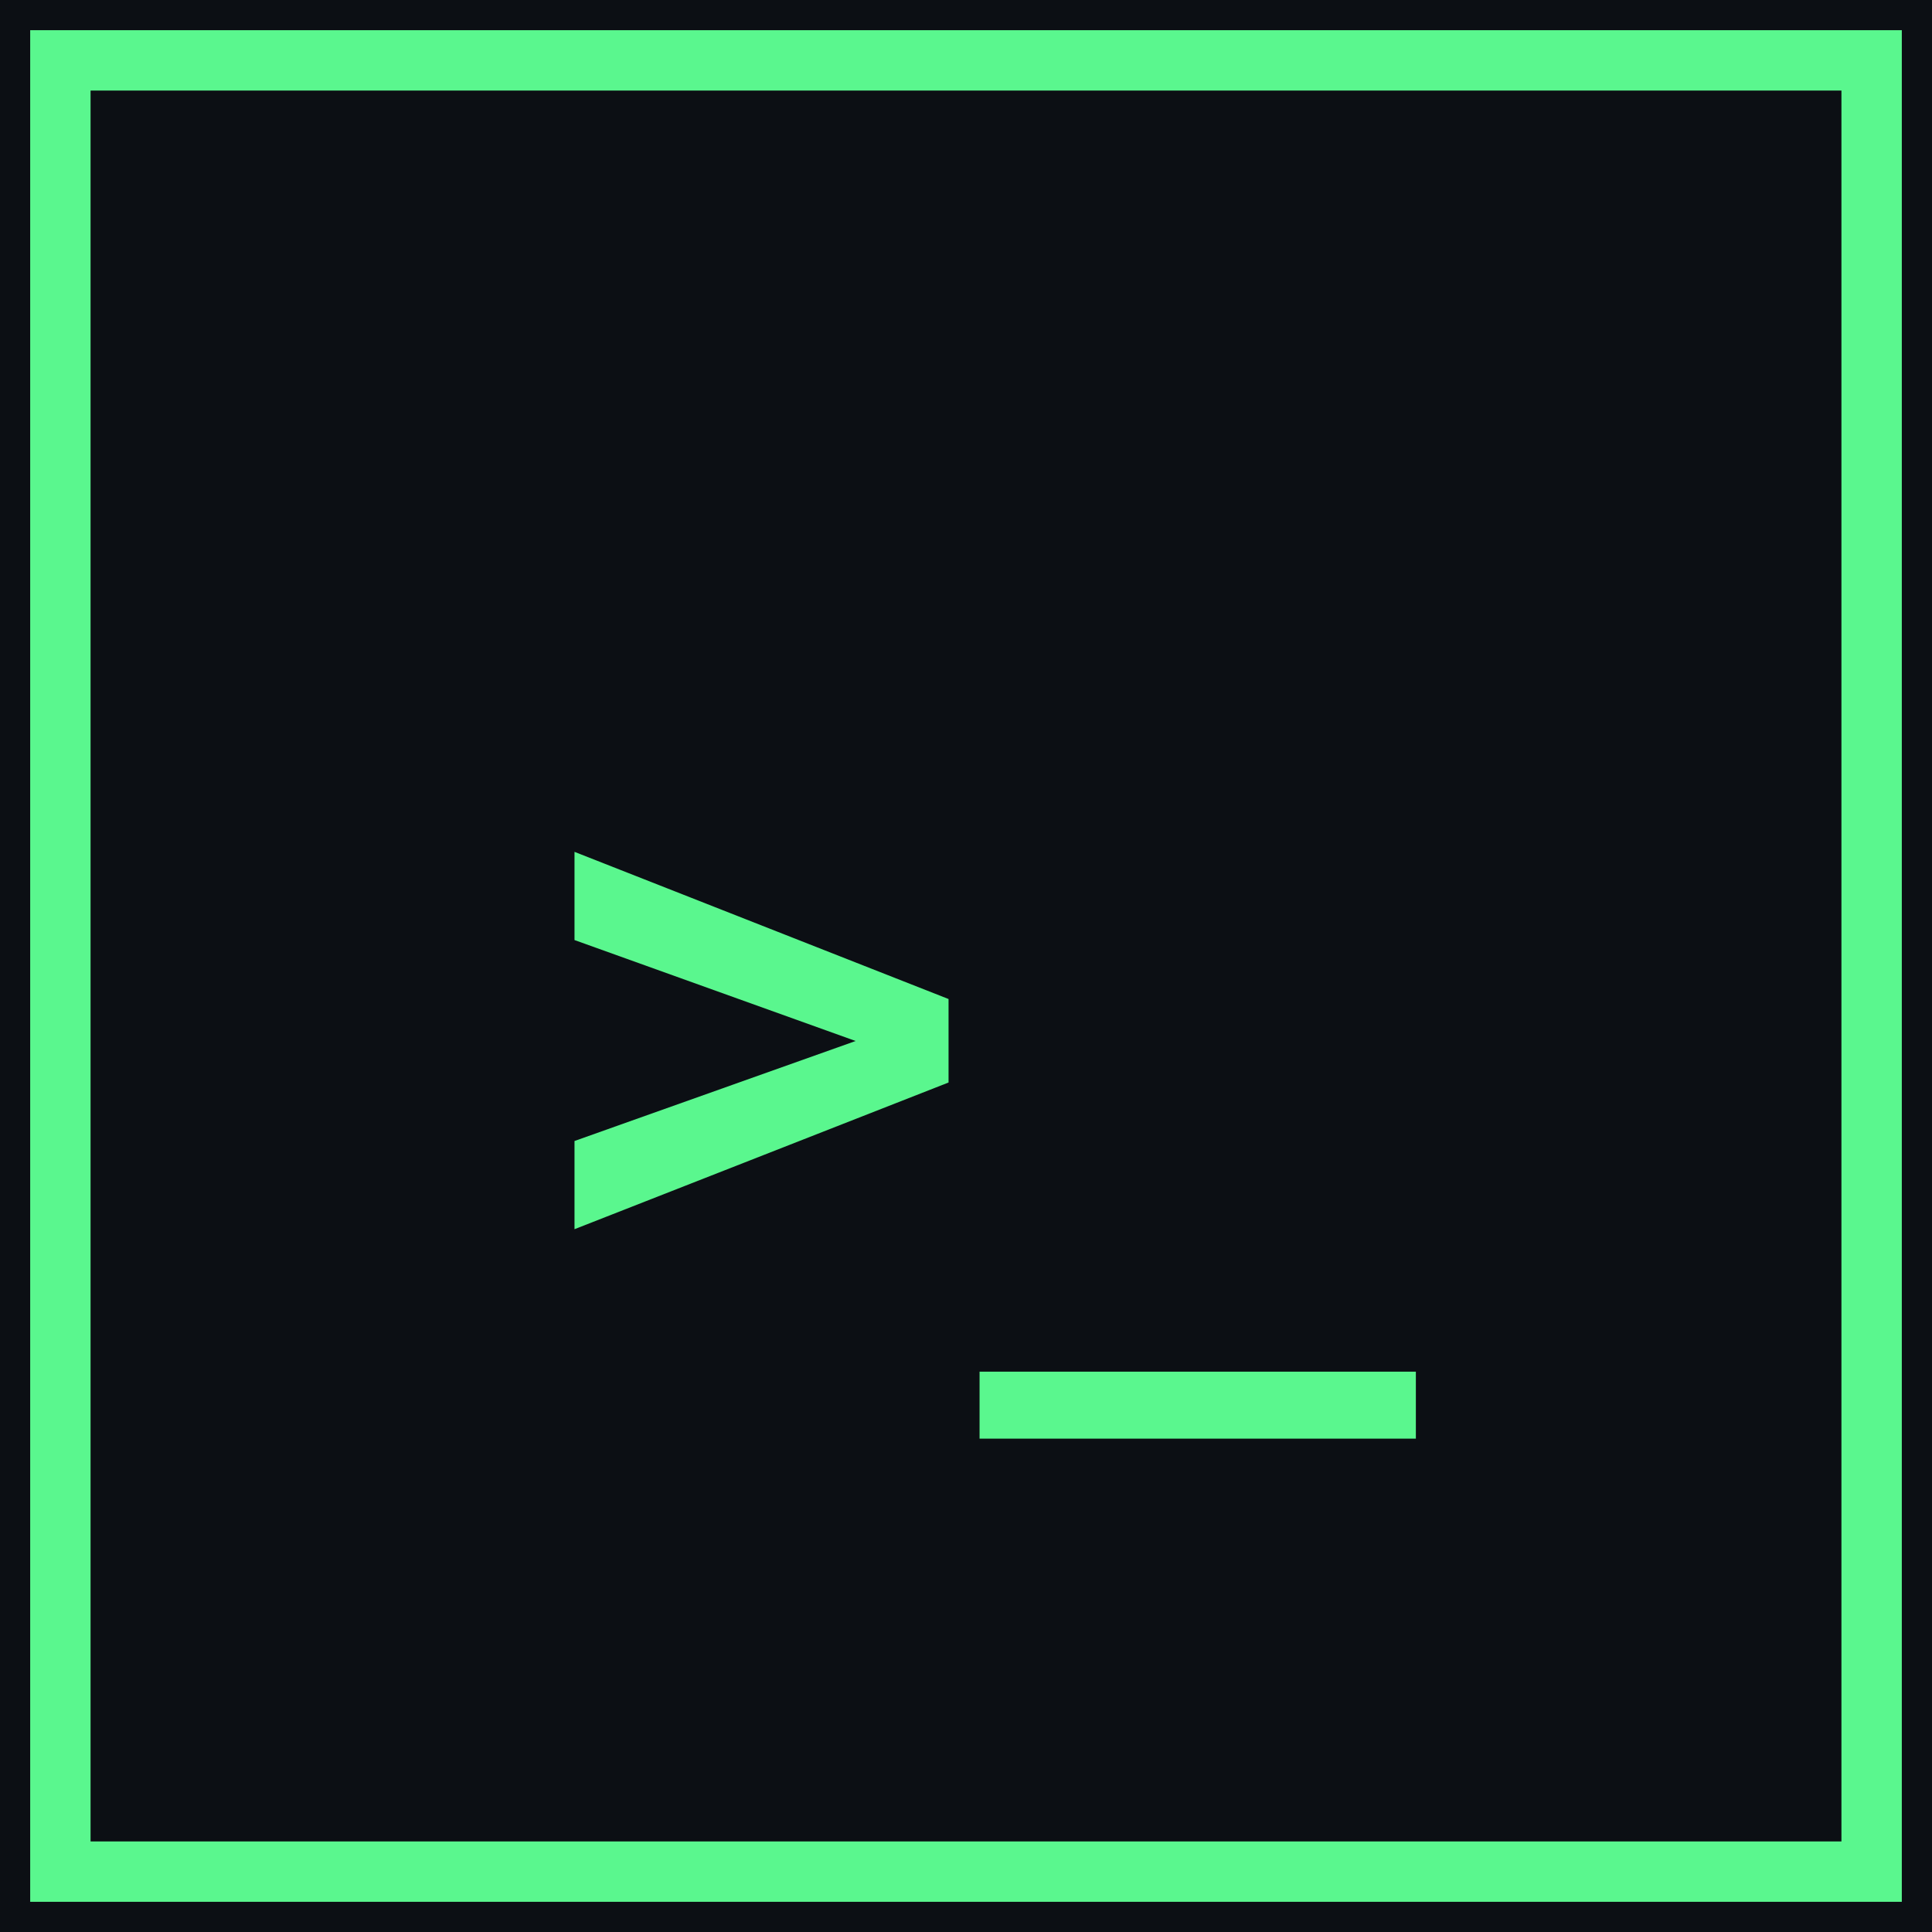
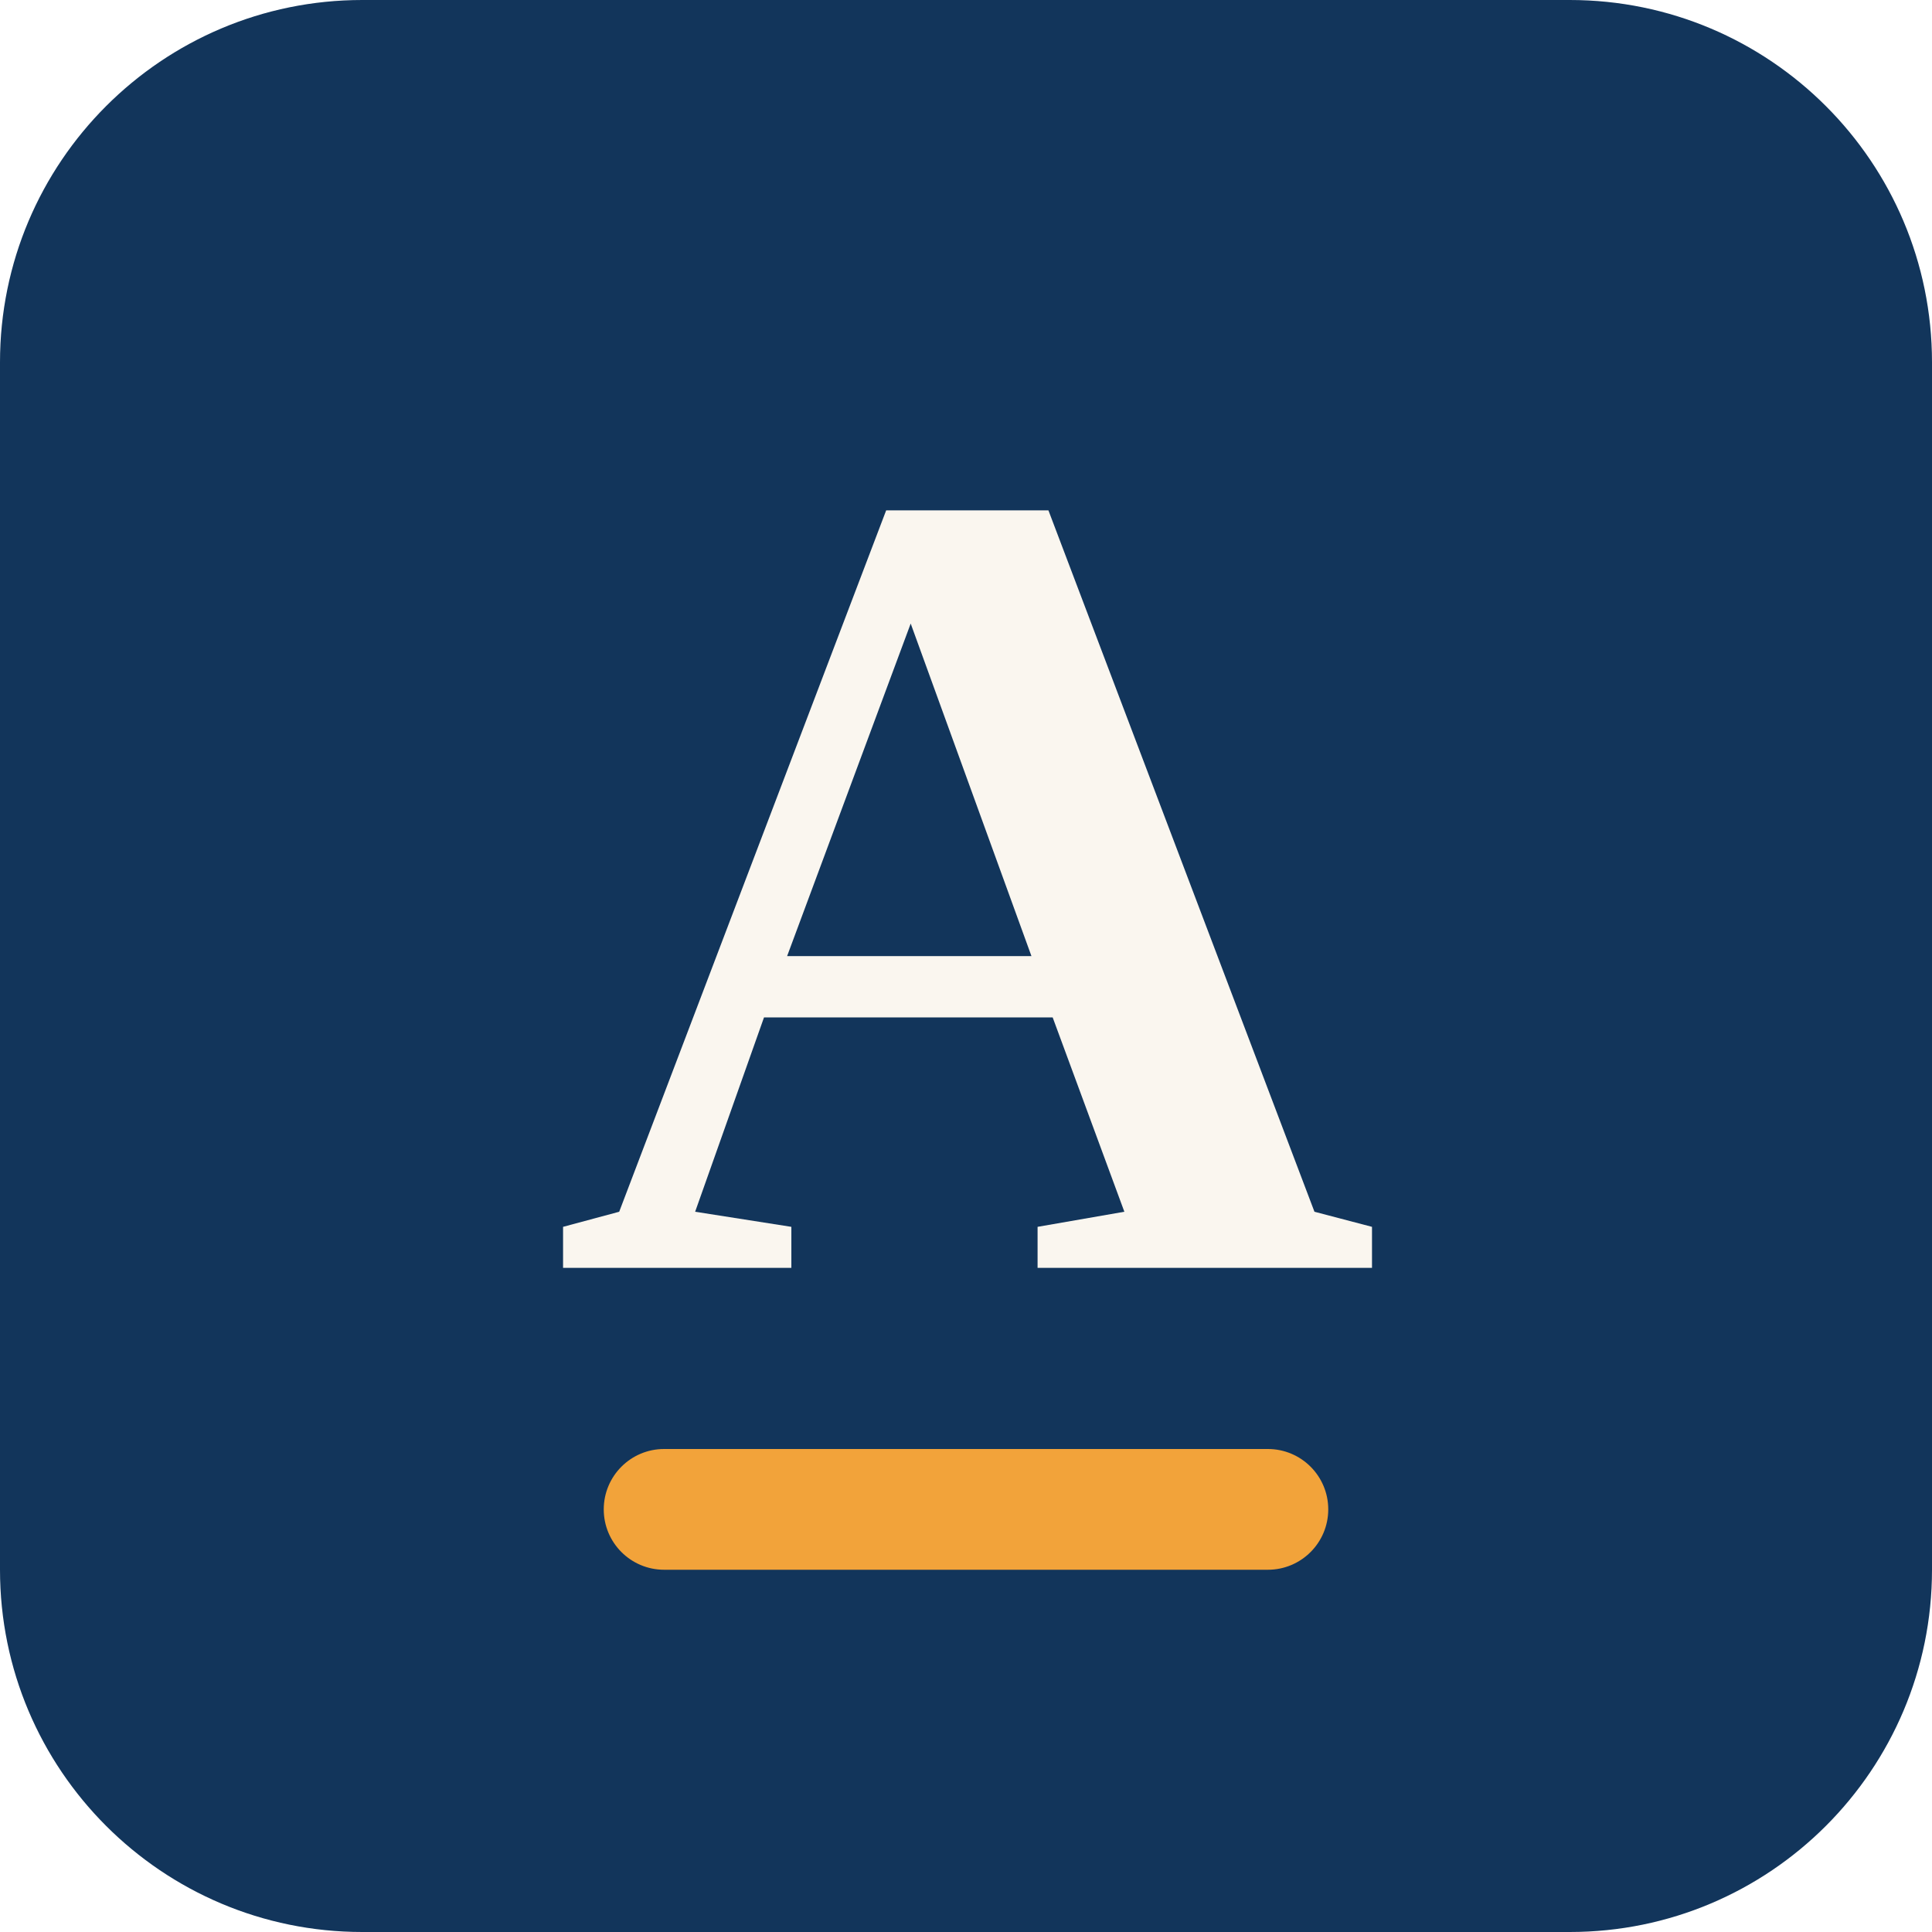
<svg xmlns="http://www.w3.org/2000/svg" viewBox="0 0 64 64">
-   <rect width="64" height="64" fill="#0c0f14" />
-   <rect x="2" y="2" width="60" height="60" fill="none" stroke="#5af78e" stroke-width="2" />
-   <text x="18" y="42" font-family="monospace" font-size="24" font-weight="700" fill="#5af78e">&gt;_</text>
+   <rect width="64" height="64" rx="12" fill="#12355B" />
+   <text x="32" y="42" text-anchor="middle" font-family="Fraunces, Georgia, 'Times New Roman', serif" font-size="38" font-weight="700" fill="#FAF6EF">A</text>
+   <rect x="20" y="48" width="24" height="4" rx="2" fill="#F2A33A" />
</svg>
